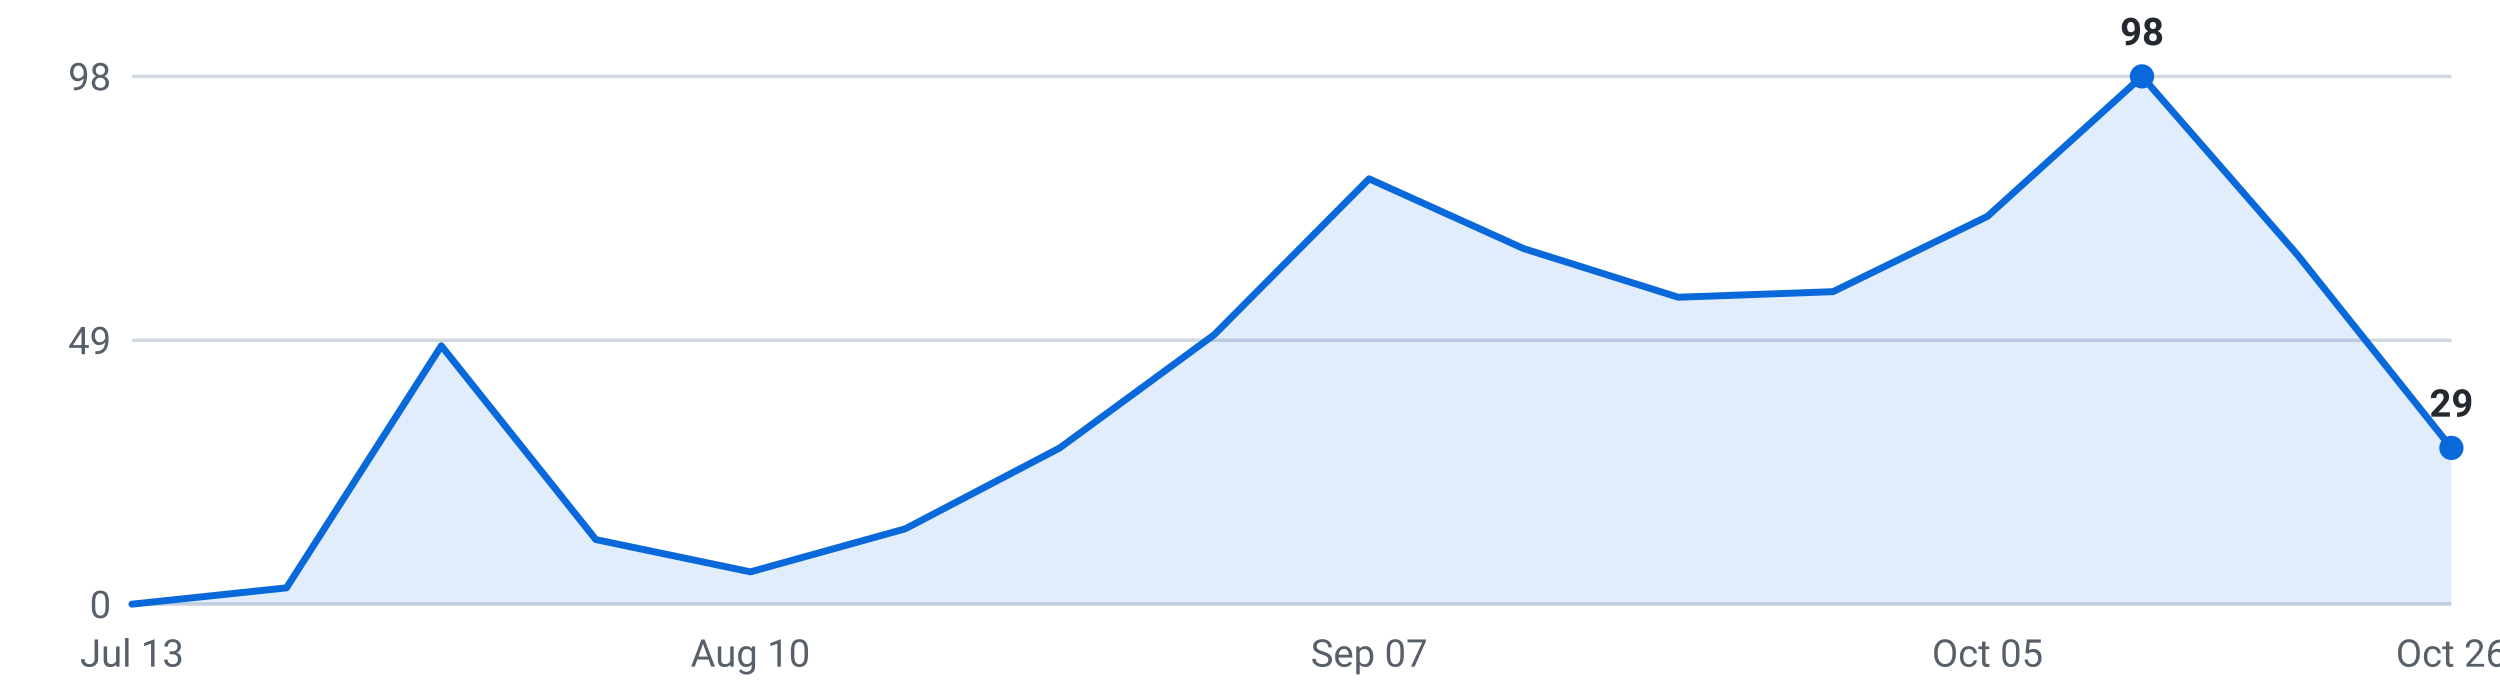
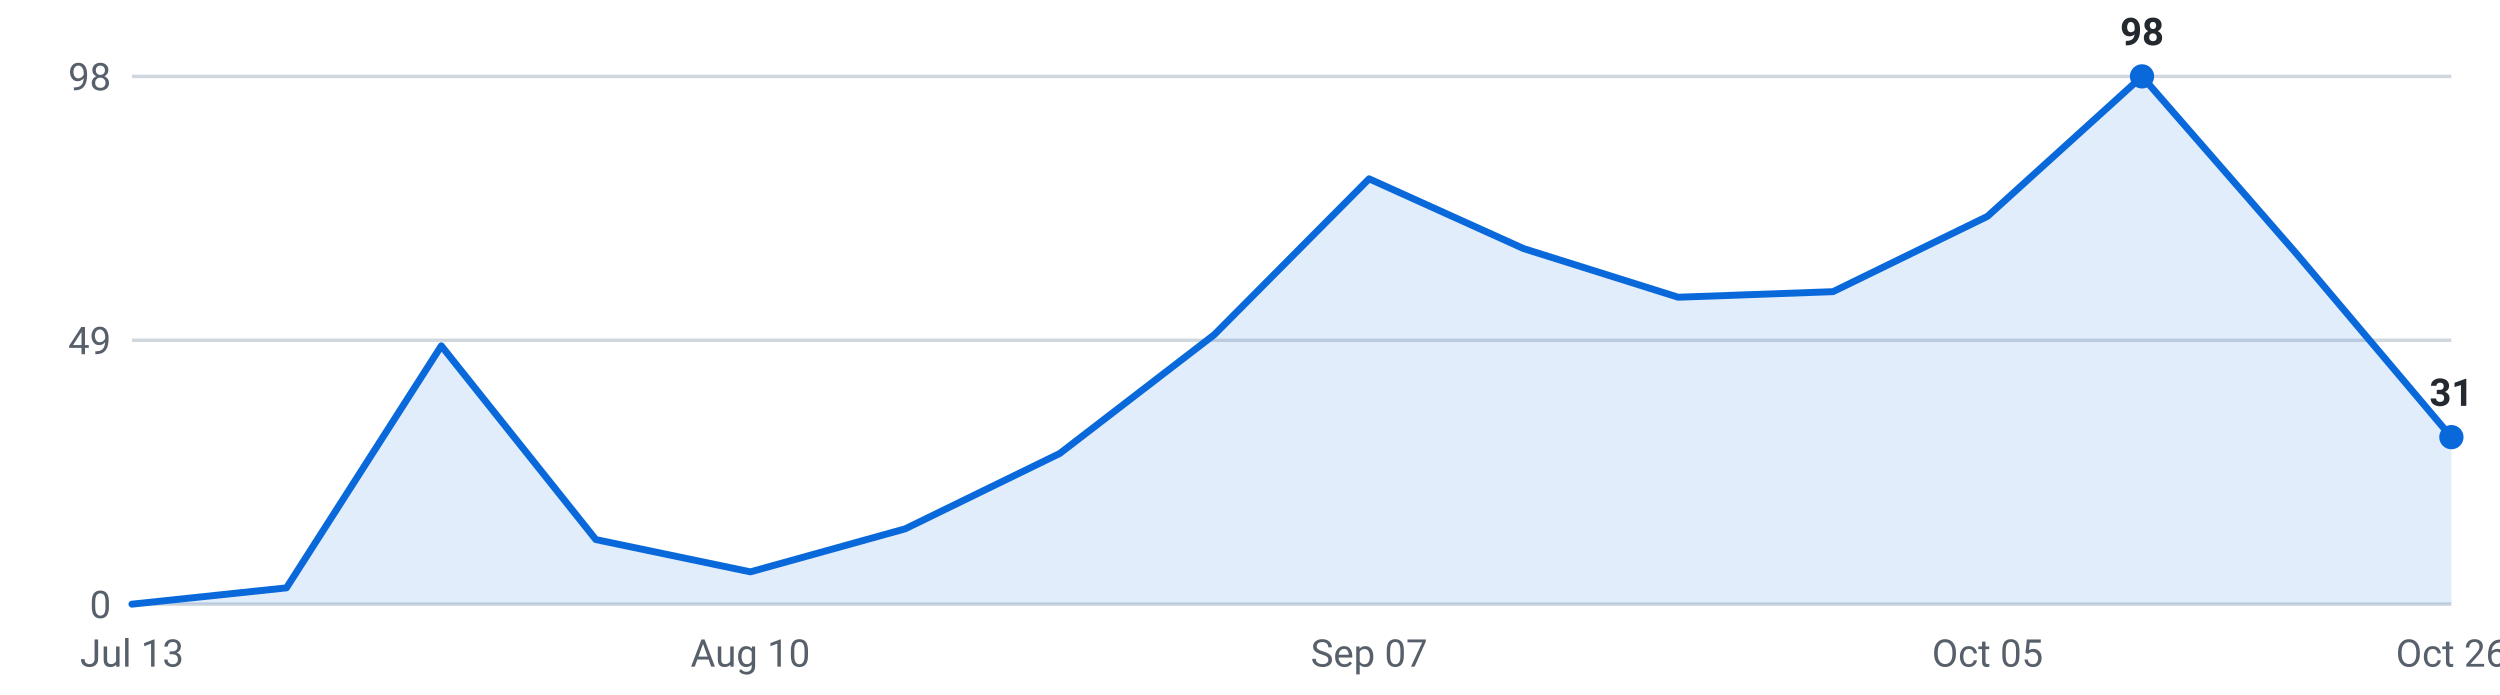
<svg xmlns="http://www.w3.org/2000/svg" viewBox="0 0 720 200" width="720" height="200" role="img" aria-label="Internships posted per week, last 16 weeks">
  <g font-family="-apple-system,Segoe UI,Roboto,sans-serif" font-size="11">
    <line x1="38" y1="174.0" x2="706" y2="174.0" stroke="#d0d7de" stroke-width="1" />
    <text x="32" y="178.0" text-anchor="end" fill="#57606a">0</text>
    <line x1="38" y1="98.0" x2="706" y2="98.0" stroke="#d0d7de" stroke-width="1" />
    <text x="32" y="102.0" text-anchor="end" fill="#57606a">49</text>
    <line x1="38" y1="22.0" x2="706" y2="22.0" stroke="#d0d7de" stroke-width="1" />
    <text x="32" y="26.0" text-anchor="end" fill="#57606a">98</text>
-     <path d="M38.0,174 L38.0,174.0 L82.5,169.3 L127.1,99.6 L171.6,155.4 L216.1,164.7 L260.7,152.3 L305.2,129.0 L349.7,96.4 L394.3,51.5 L438.8,71.6 L483.3,85.6 L527.9,84.0 L572.4,62.3 L616.9,22.0 L661.5,73.2 L706.0,129.0 L706.0,174 Z" fill="#0969da" fill-opacity="0.12" />
-     <polyline points="38.0,174.0 82.5,169.3 127.1,99.6 171.6,155.4 216.1,164.7 260.7,152.3 305.2,129.0 349.7,96.4 394.3,51.5 438.8,71.6 483.3,85.6 527.9,84.0 572.4,62.3 616.9,22.0 661.5,73.2 706.0,129.0" fill="none" stroke="#0969da" stroke-width="2" stroke-linejoin="round" stroke-linecap="round" />
+     <path d="M38.0,174 L38.0,174.0 L82.5,169.3 L127.1,99.6 L171.6,155.4 L216.1,164.7 L260.7,152.3 L305.2,130.6 L349.7,96.4 L394.3,51.5 L438.8,71.6 L483.3,85.6 L527.9,84.0 L572.4,62.3 L616.9,22.0 L661.5,73.2 L706.0,125.9 L706.0,174 Z" fill="#0969da" fill-opacity="0.12" />
+     <polyline points="38.0,174.0 82.5,169.3 127.1,99.6 171.6,155.4 216.1,164.7 260.7,152.3 305.2,130.6 349.7,96.4 394.3,51.5 438.8,71.6 483.3,85.6 527.9,84.0 572.4,62.3 616.9,22.0 661.5,73.2 706.0,125.9" fill="none" stroke="#0969da" stroke-width="2" stroke-linejoin="round" stroke-linecap="round" />
    <circle cx="616.9" cy="22.0" r="3.5" fill="#0969da" />
    <text x="616.9" y="13.0" text-anchor="middle" fill="#24292f" font-weight="600">98</text>
-     <circle cx="706.0" cy="129.0" r="3.5" fill="#0969da" />
-     <text x="706.0" y="120.0" text-anchor="middle" fill="#24292f" font-weight="600">29</text>
+     <circle cx="706.0" cy="125.9" r="3.5" fill="#0969da" />
+     <text x="706.0" y="116.9" text-anchor="middle" fill="#24292f" font-weight="600">31</text>
    <text x="38.0" y="192" text-anchor="middle" fill="#57606a">Jul 13</text>
    <text x="216.1" y="192" text-anchor="middle" fill="#57606a">Aug 10</text>
    <text x="394.3" y="192" text-anchor="middle" fill="#57606a">Sep 07</text>
    <text x="572.4" y="192" text-anchor="middle" fill="#57606a">Oct 05</text>
    <text x="706.0" y="192" text-anchor="middle" fill="#57606a">Oct 26</text>
  </g>
</svg>
